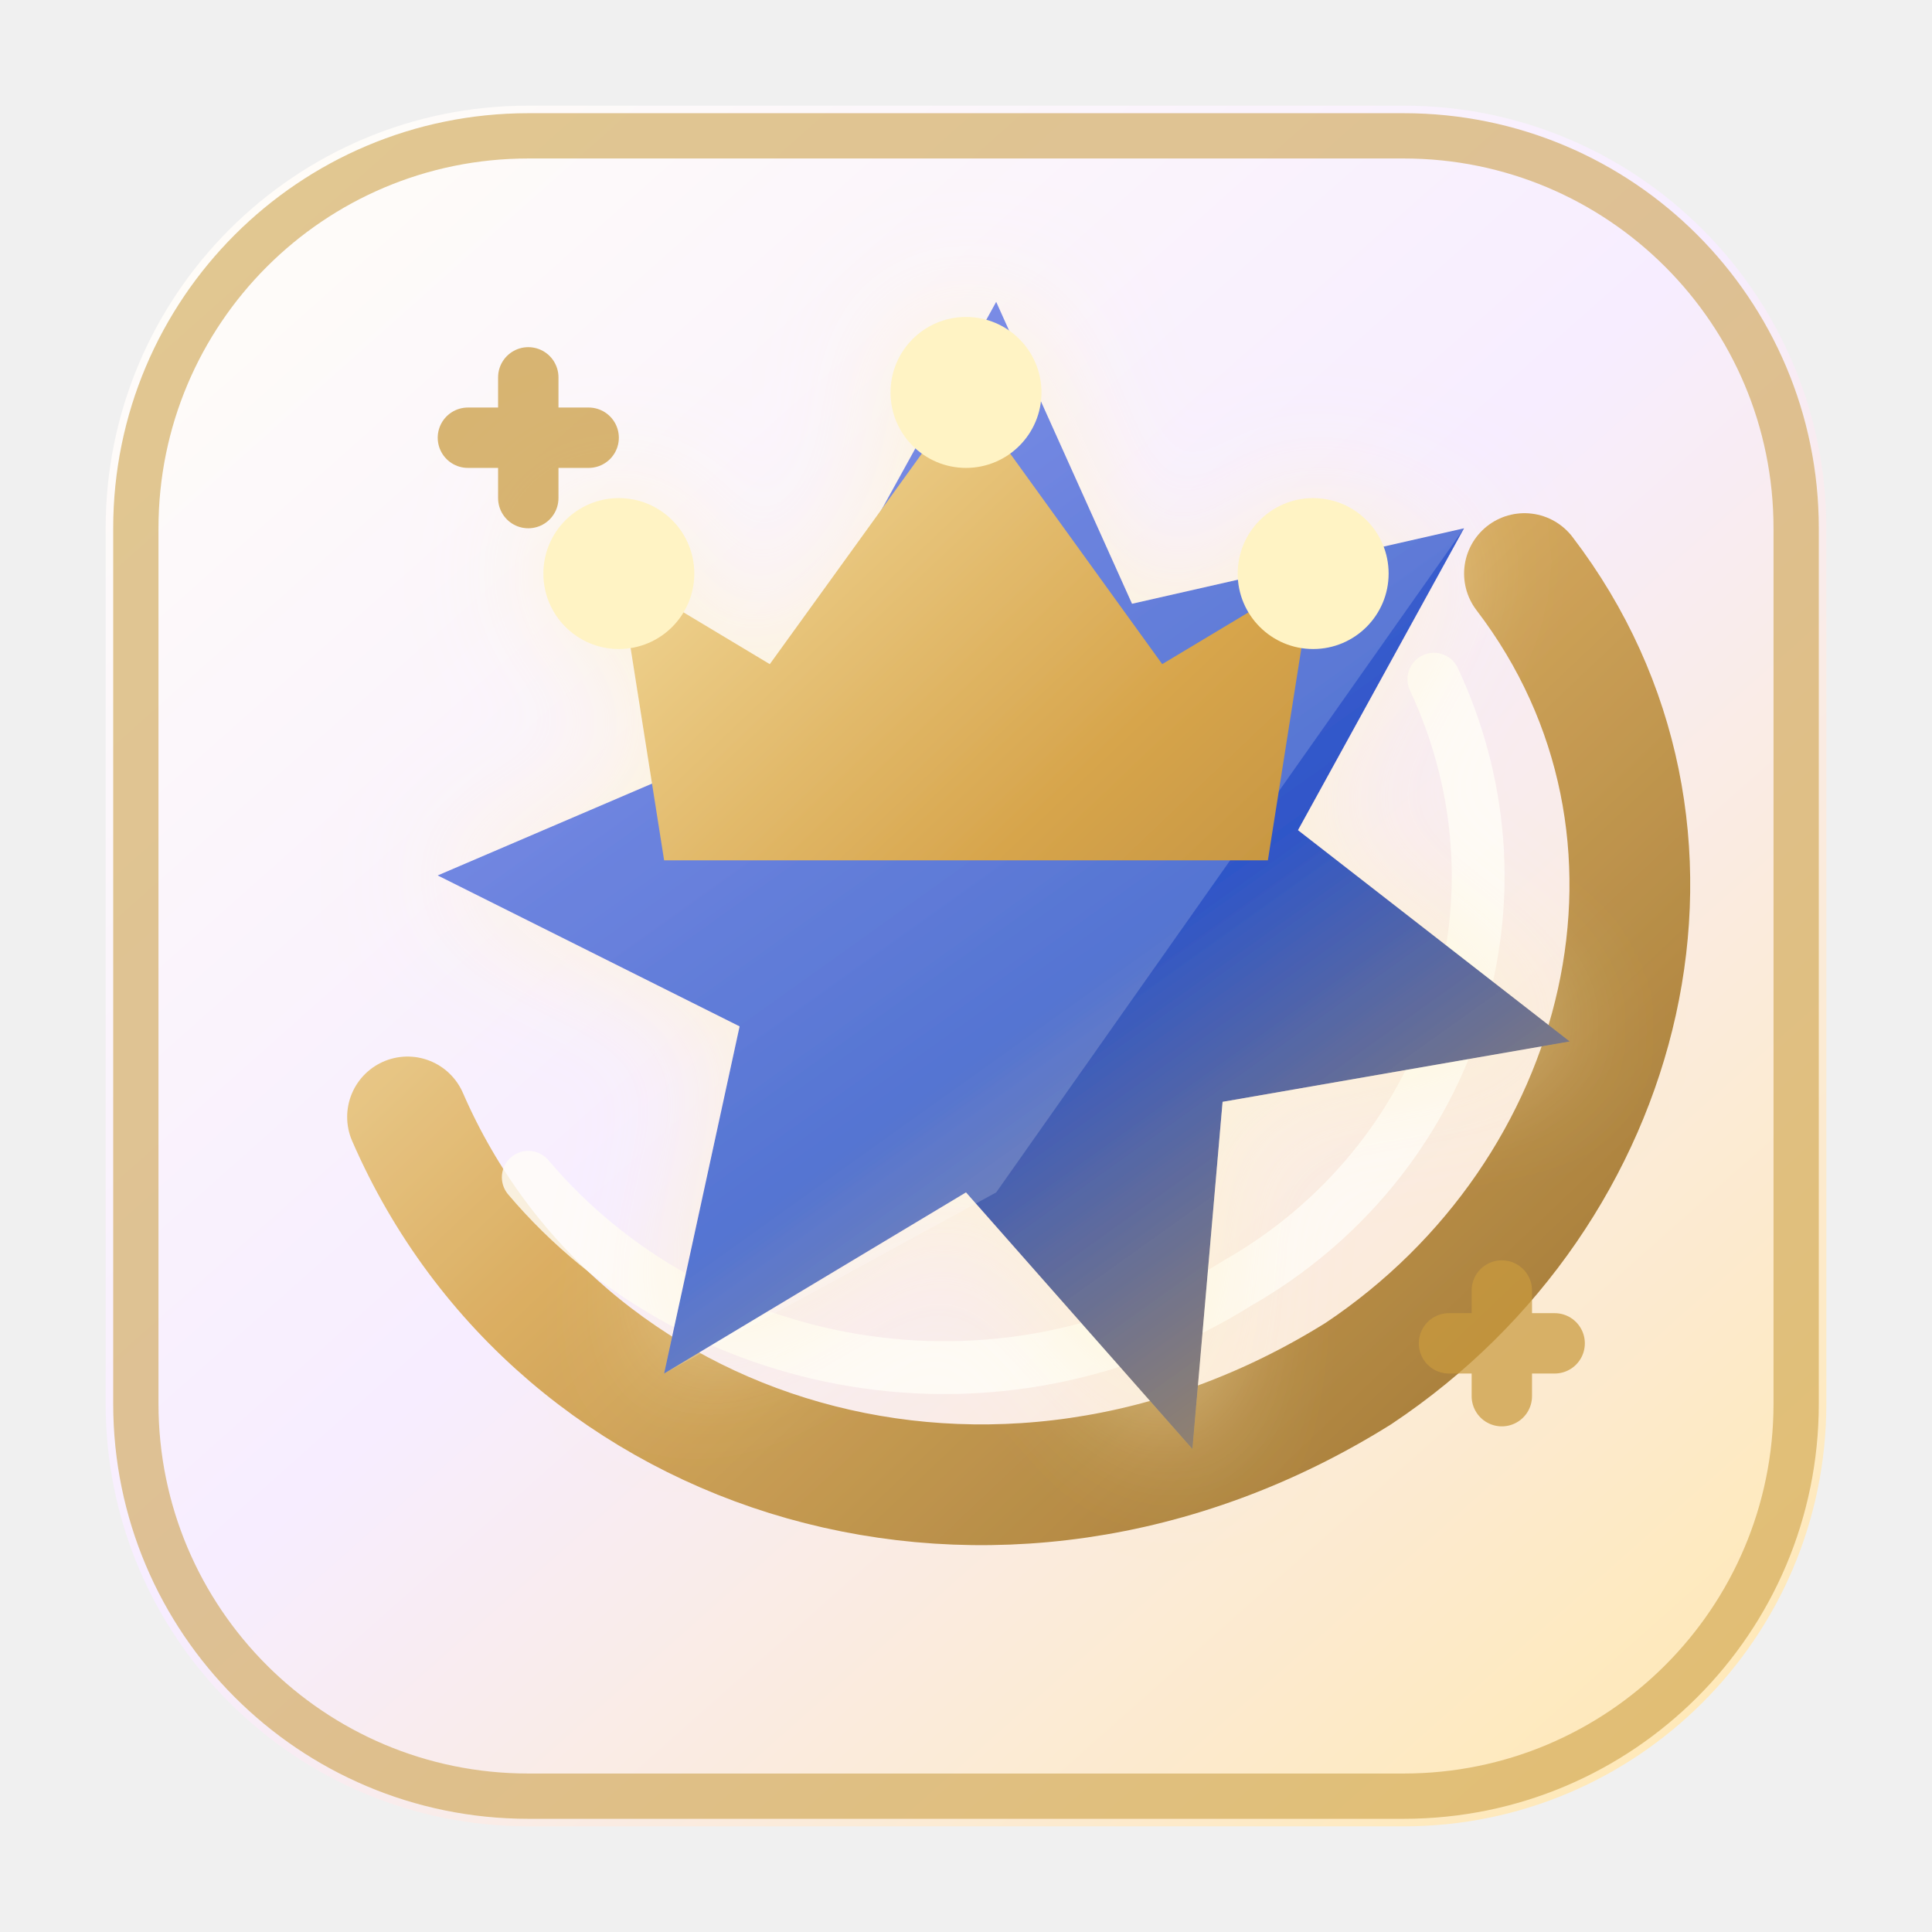
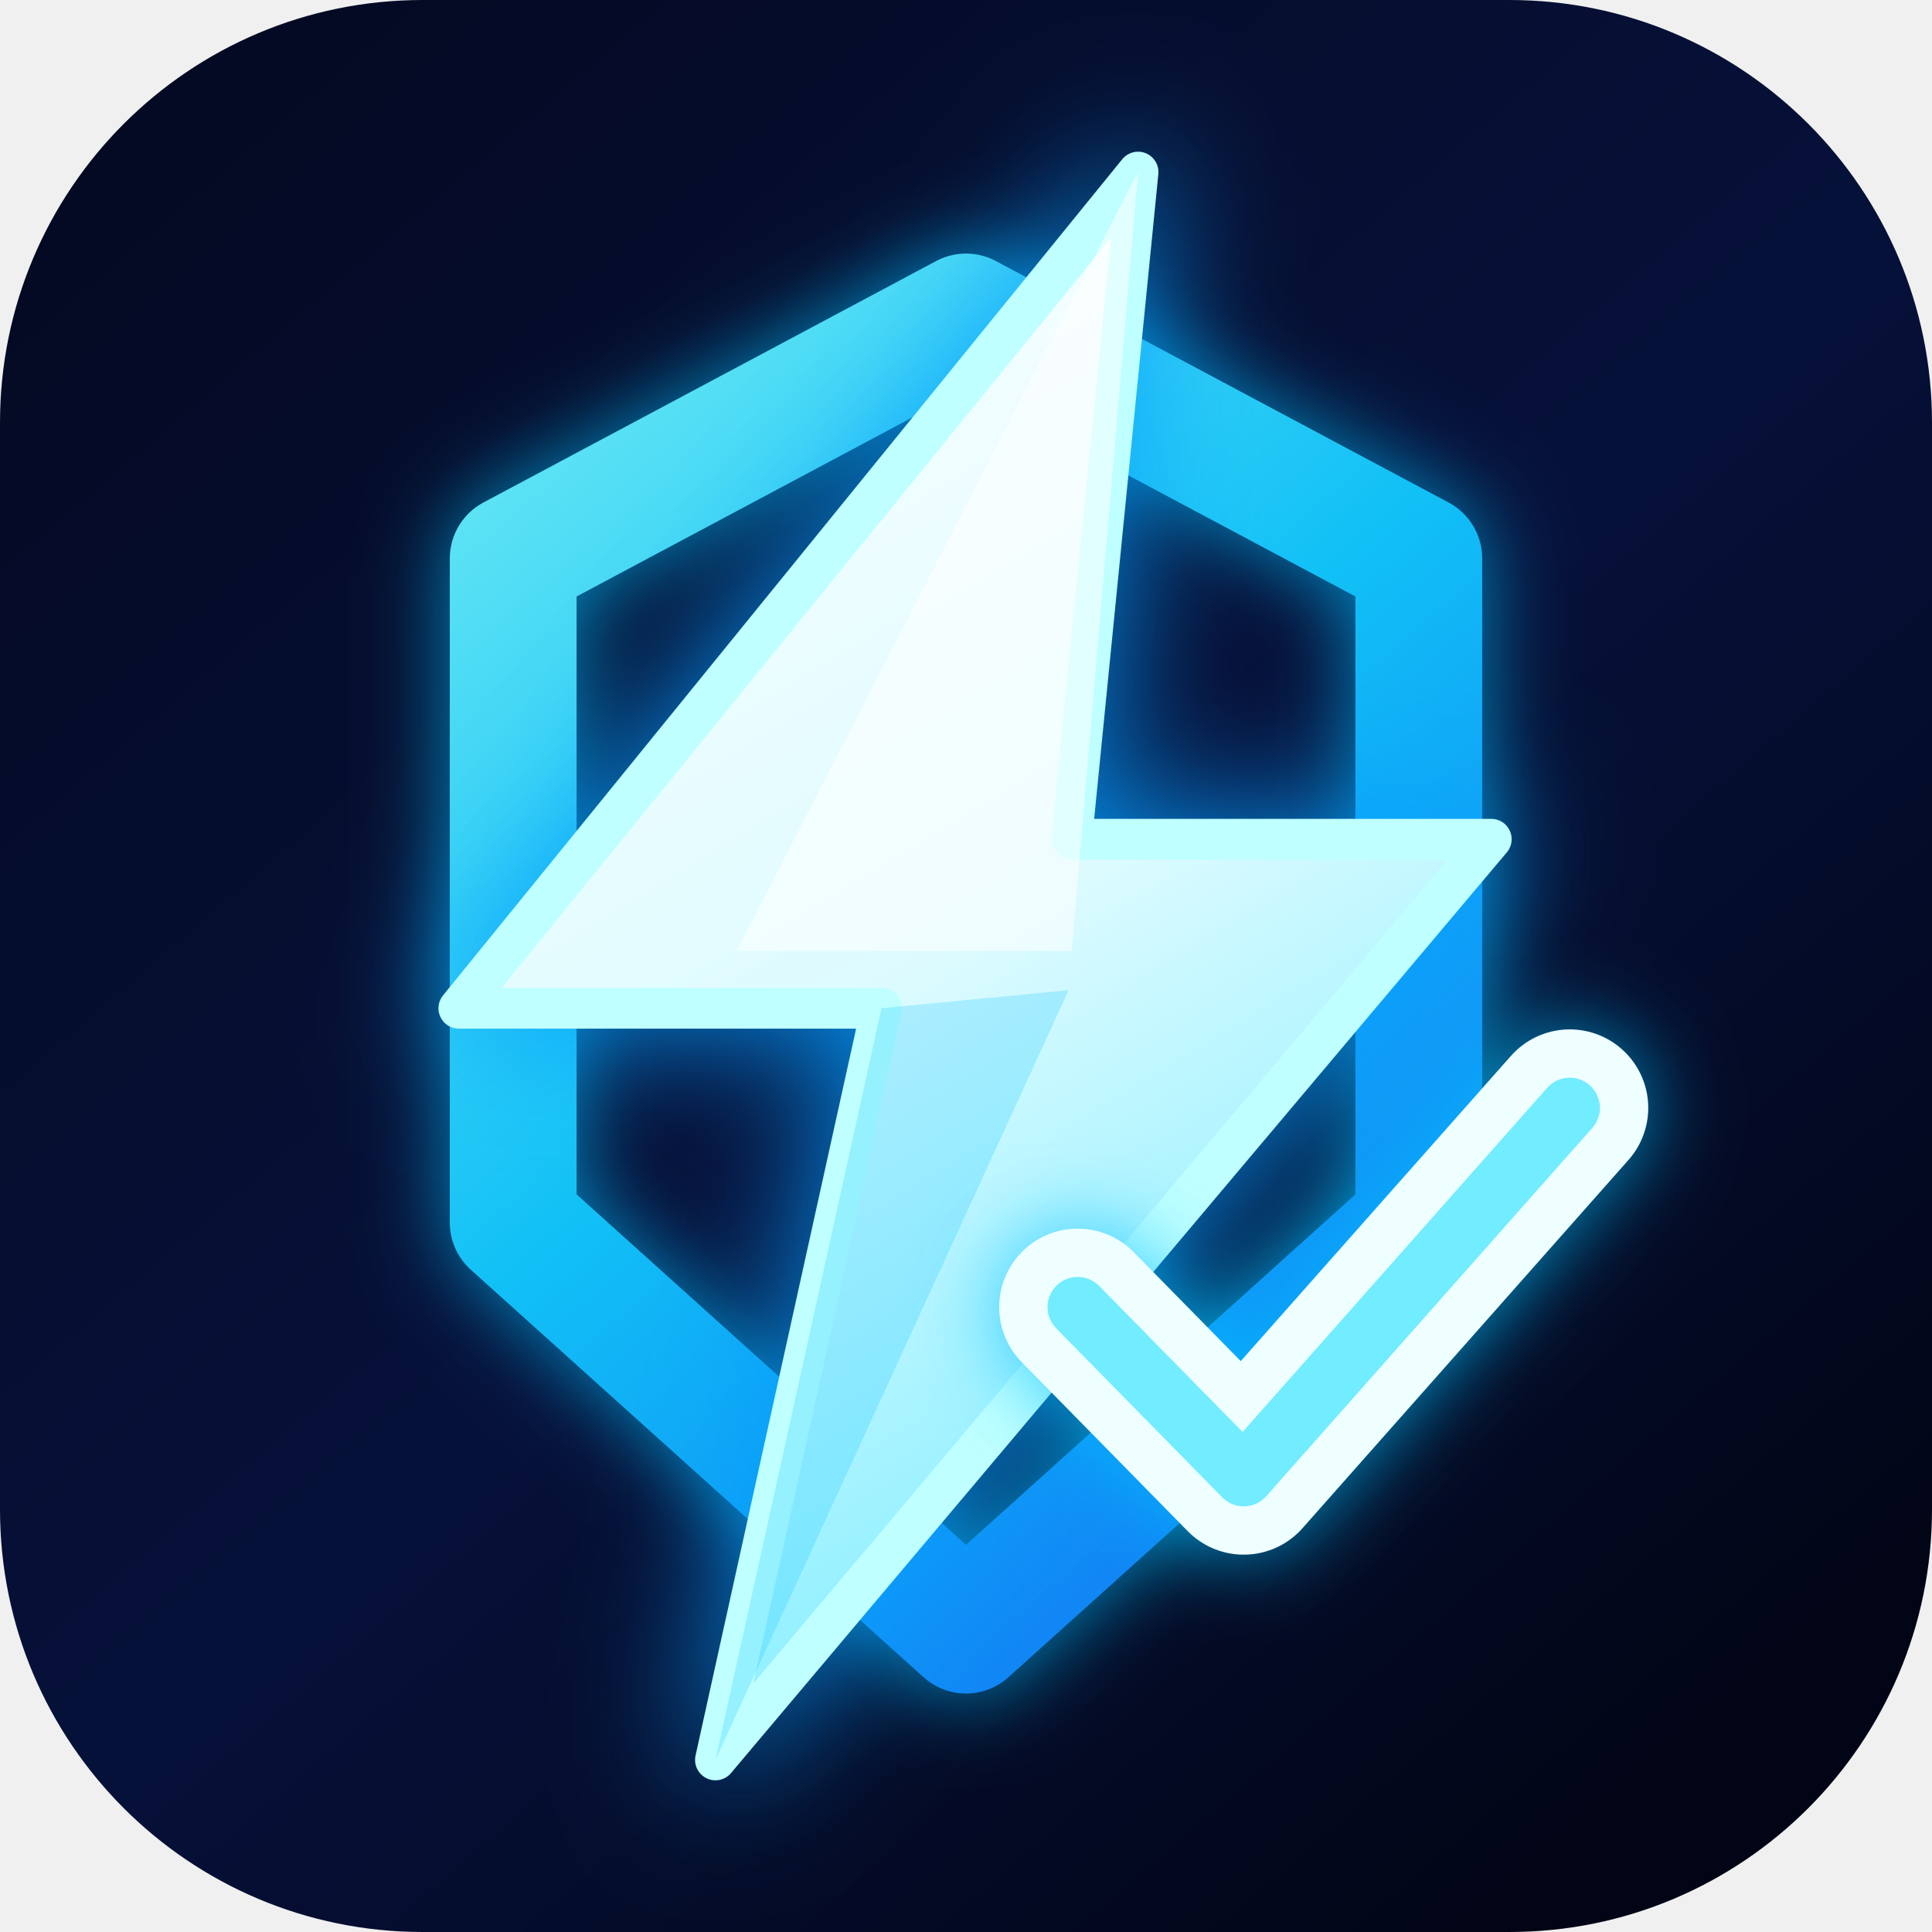
- <svg xmlns="http://www.w3.org/2000/svg" viewBox="0 0 128 128" role="img" aria-label="Task Ring Royal Atelier">
+ <svg xmlns="http://www.w3.org/2000/svg" viewBox="0 0 64 64" role="img" aria-label="Lightning task execution favicon">
  <defs>
-     <linearGradient id="pearl" x1="16" y1="10" x2="112" y2="118" gradientUnits="userSpaceOnUse">
-       <stop offset="0" stop-color="#fffdf8" />
-       <stop offset="0.48" stop-color="#f7edff" />
-       <stop offset="1" stop-color="#ffe9b6" />
+     <linearGradient id="bg" x1="8" y1="4" x2="56" y2="60" gradientUnits="userSpaceOnUse">
+       <stop offset="0" stop-color="#050A24" />
+       <stop offset="0.52" stop-color="#06113A" />
+       <stop offset="1" stop-color="#020515" />
    </linearGradient>
-     <linearGradient id="royal" x1="34" y1="22" x2="94" y2="106" gradientUnits="userSpaceOnUse">
-       <stop offset="0" stop-color="#6f7eea" />
-       <stop offset="0.55" stop-color="#2f56c8" />
-       <stop offset="1" stop-color="#c99a3d" />
+     <linearGradient id="cyanStroke" x1="13" y1="11" x2="51" y2="55" gradientUnits="userSpaceOnUse">
+       <stop offset="0" stop-color="#78F7FF" />
+       <stop offset="0.45" stop-color="#12C9FF" />
+       <stop offset="1" stop-color="#126BFF" />
    </linearGradient>
-     <linearGradient id="gold" x1="26" y1="26" x2="102" y2="106" gradientUnits="userSpaceOnUse">
-       <stop offset="0" stop-color="#fff1be" />
-       <stop offset="0.45" stop-color="#d7a54c" />
-       <stop offset="1" stop-color="#8f641f" />
+     <linearGradient id="boltFill" x1="18" y1="8" x2="47" y2="56" gradientUnits="userSpaceOnUse">
+       <stop offset="0" stop-color="#FFFFFF" />
+       <stop offset="0.48" stop-color="#DDFBFF" />
+       <stop offset="1" stop-color="#63E9FF" />
    </linearGradient>
-     <filter id="shadow" x="-40%" y="-40%" width="180%" height="180%">
-       <feDropShadow dx="0" dy="8" stdDeviation="8" flood-color="#40345f" flood-opacity="0.20" />
-       <feDropShadow dx="0" dy="0" stdDeviation="4" flood-color="#fff5cc" flood-opacity="0.70" />
+     <filter id="glow" x="-35%" y="-35%" width="170%" height="170%" color-interpolation-filters="sRGB">
+       <feGaussianBlur stdDeviation="2.2" result="blur" />
+       <feColorMatrix in="blur" type="matrix" values="0 0 0 0 0.02  0 0 0 0 0.62  0 0 0 0 1  0 0 0 0.9 0" result="blueGlow" />
+       <feMerge>
+         <feMergeNode in="blueGlow" />
+         <feMergeNode in="SourceGraphic" />
+       </feMerge>
+     </filter>
+     <filter id="softGlow" x="-45%" y="-45%" width="190%" height="190%" color-interpolation-filters="sRGB">
+       <feGaussianBlur stdDeviation="1.4" result="blur" />
+       <feColorMatrix in="blur" type="matrix" values="0 0 0 0 0  0 0 0 0 0.75  0 0 0 0 1  0 0 0 0.75 0" result="cyanGlow" />
+       <feMerge>
+         <feMergeNode in="cyanGlow" />
+         <feMergeNode in="SourceGraphic" />
+       </feMerge>
    </filter>
  </defs>
-   <rect x="7" y="7" width="114" height="114" rx="28" fill="url(#pearl)" />
-   <rect x="9" y="9" width="110" height="110" rx="26" fill="none" stroke="#c99a3d" stroke-opacity=".55" stroke-width="3" />
-   <path d="M27 74c10 23 39 32 63 17 18-12 24-36 11-53" fill="none" stroke="url(#gold)" stroke-width="8" stroke-linecap="round" opacity=".88" />
-   <path d="M35 78c11 13 31 17 47 7 14-8 20-25 13-40" fill="none" stroke="#fffdf8" stroke-width="3.5" stroke-linecap="round" opacity=".82" />
-   <g filter="url(#shadow)">
-     <path d="M66 20l9 20 22-5-11 20 18 14-23 4-2 23-15-17-20 12 5-23-20-10 21-9z" fill="url(#royal)" />
-     <path d="M66 20l9 20 22-5-31 44-22 12 5-23-20-10 21-9z" fill="#ffffff" opacity=".18" />
-     <path d="M41 38l10 6 13-18 13 18 10-6-3 19H44z" fill="url(#gold)" />
-     <circle cx="41" cy="38" r="5" fill="#fff3c4" />
-     <circle cx="64" cy="26" r="5" fill="#fff3c4" />
-     <circle cx="87" cy="38" r="5" fill="#fff3c4" />
-   </g>
-   <path d="M31 29h8M35 25v8M96 89h7M99.5 85.5v7" stroke="#c99a3d" stroke-width="4" stroke-linecap="round" opacity=".72" />
+   <rect width="64" height="64" rx="14" fill="url(#bg)" />
+   <path d="M17 18.5 L32 10.5 L47 18.5 L47 40.5 L32 54 L17 40.5 Z" fill="none" stroke="url(#cyanStroke)" stroke-width="4.2" stroke-linejoin="round" stroke-linecap="round" opacity="0.95" filter="url(#softGlow)" />
+   <path d="M37.7 5.7 L15.2 33.4 H29.2 L23.7 58.3 L49.4 27.8 H35.5 Z" fill="url(#boltFill)" stroke="#BFFFFF" stroke-width="1.35" stroke-linejoin="round" filter="url(#glow)" />
+   <path d="M37.7 5.7 L24.4 31.5 H35.5 Z" fill="#FFFFFF" opacity="0.55" />
+   <path d="M29.2 33.4 L23.7 58.3 L35.4 32.8 Z" fill="#05BFFF" opacity="0.22" />
+   <path d="M35.7 43.3 L41.2 48.9 L52 36.7" fill="none" stroke="#EFFFFF" stroke-width="5.2" stroke-linecap="round" stroke-linejoin="round" filter="url(#softGlow)" />
+   <path d="M35.7 43.3 L41.2 48.9 L52 36.7" fill="none" stroke="#65EAFF" stroke-width="2" stroke-linecap="round" stroke-linejoin="round" opacity="0.9" />
</svg>
